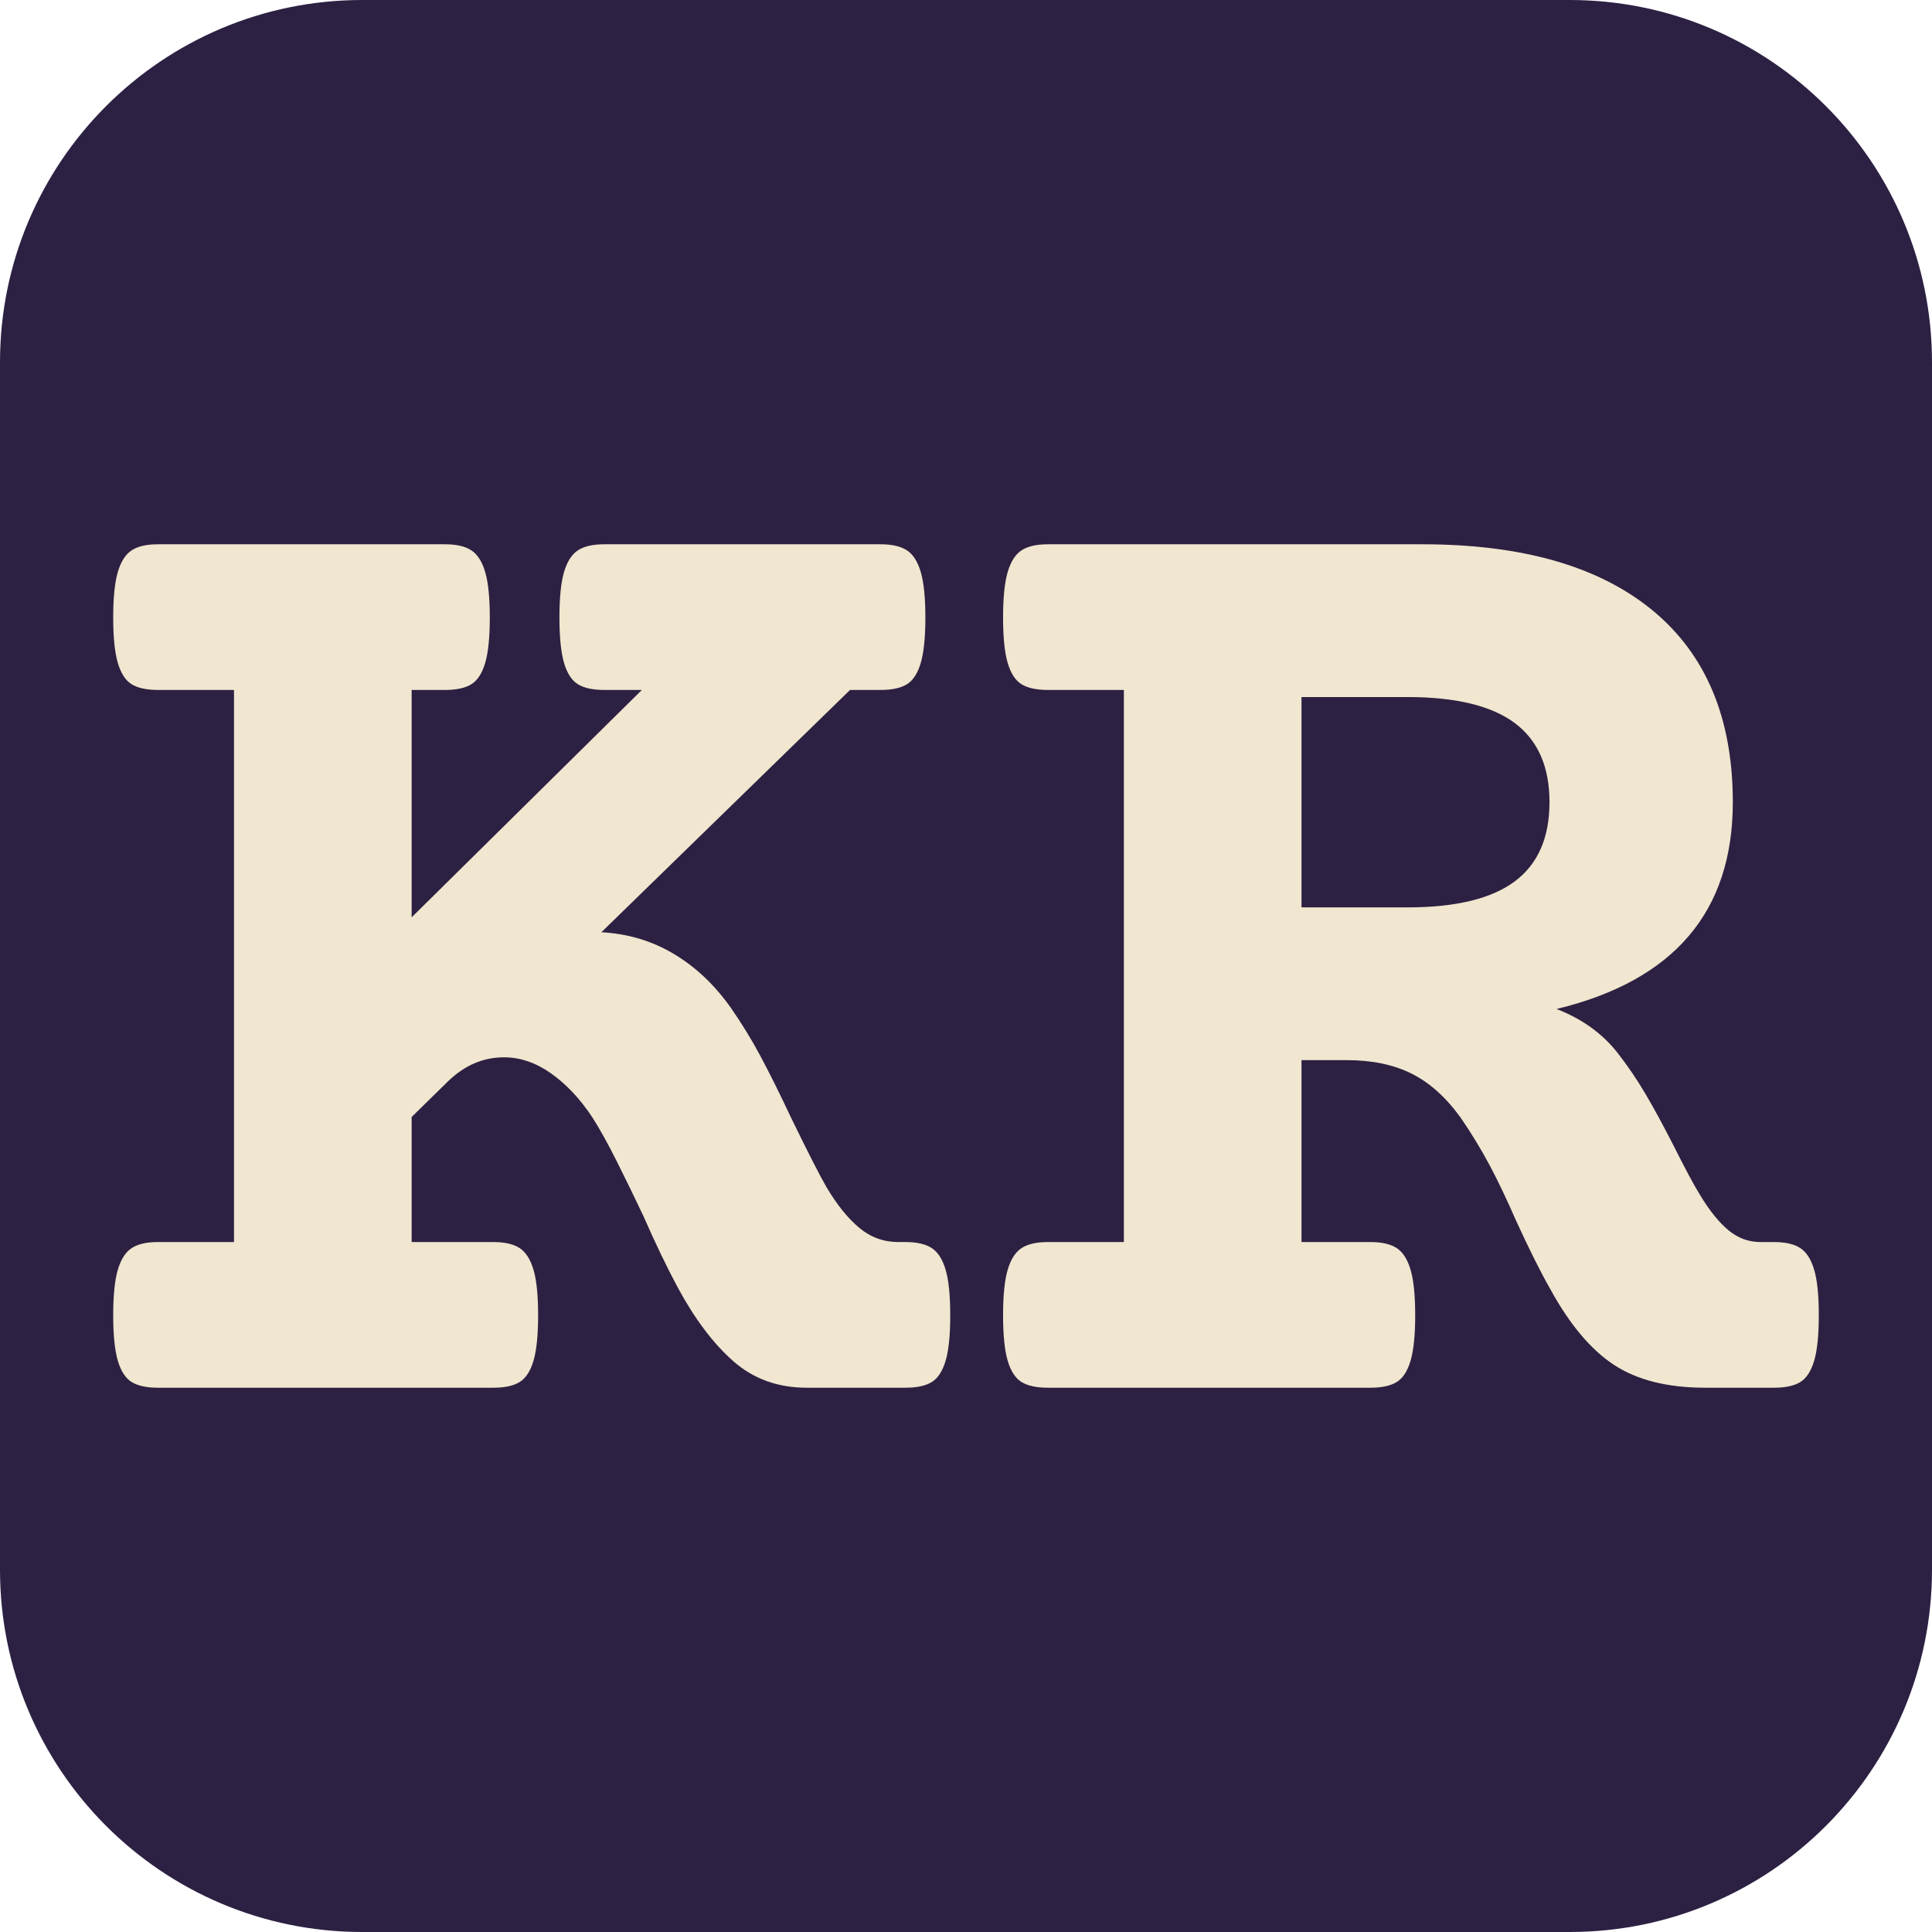
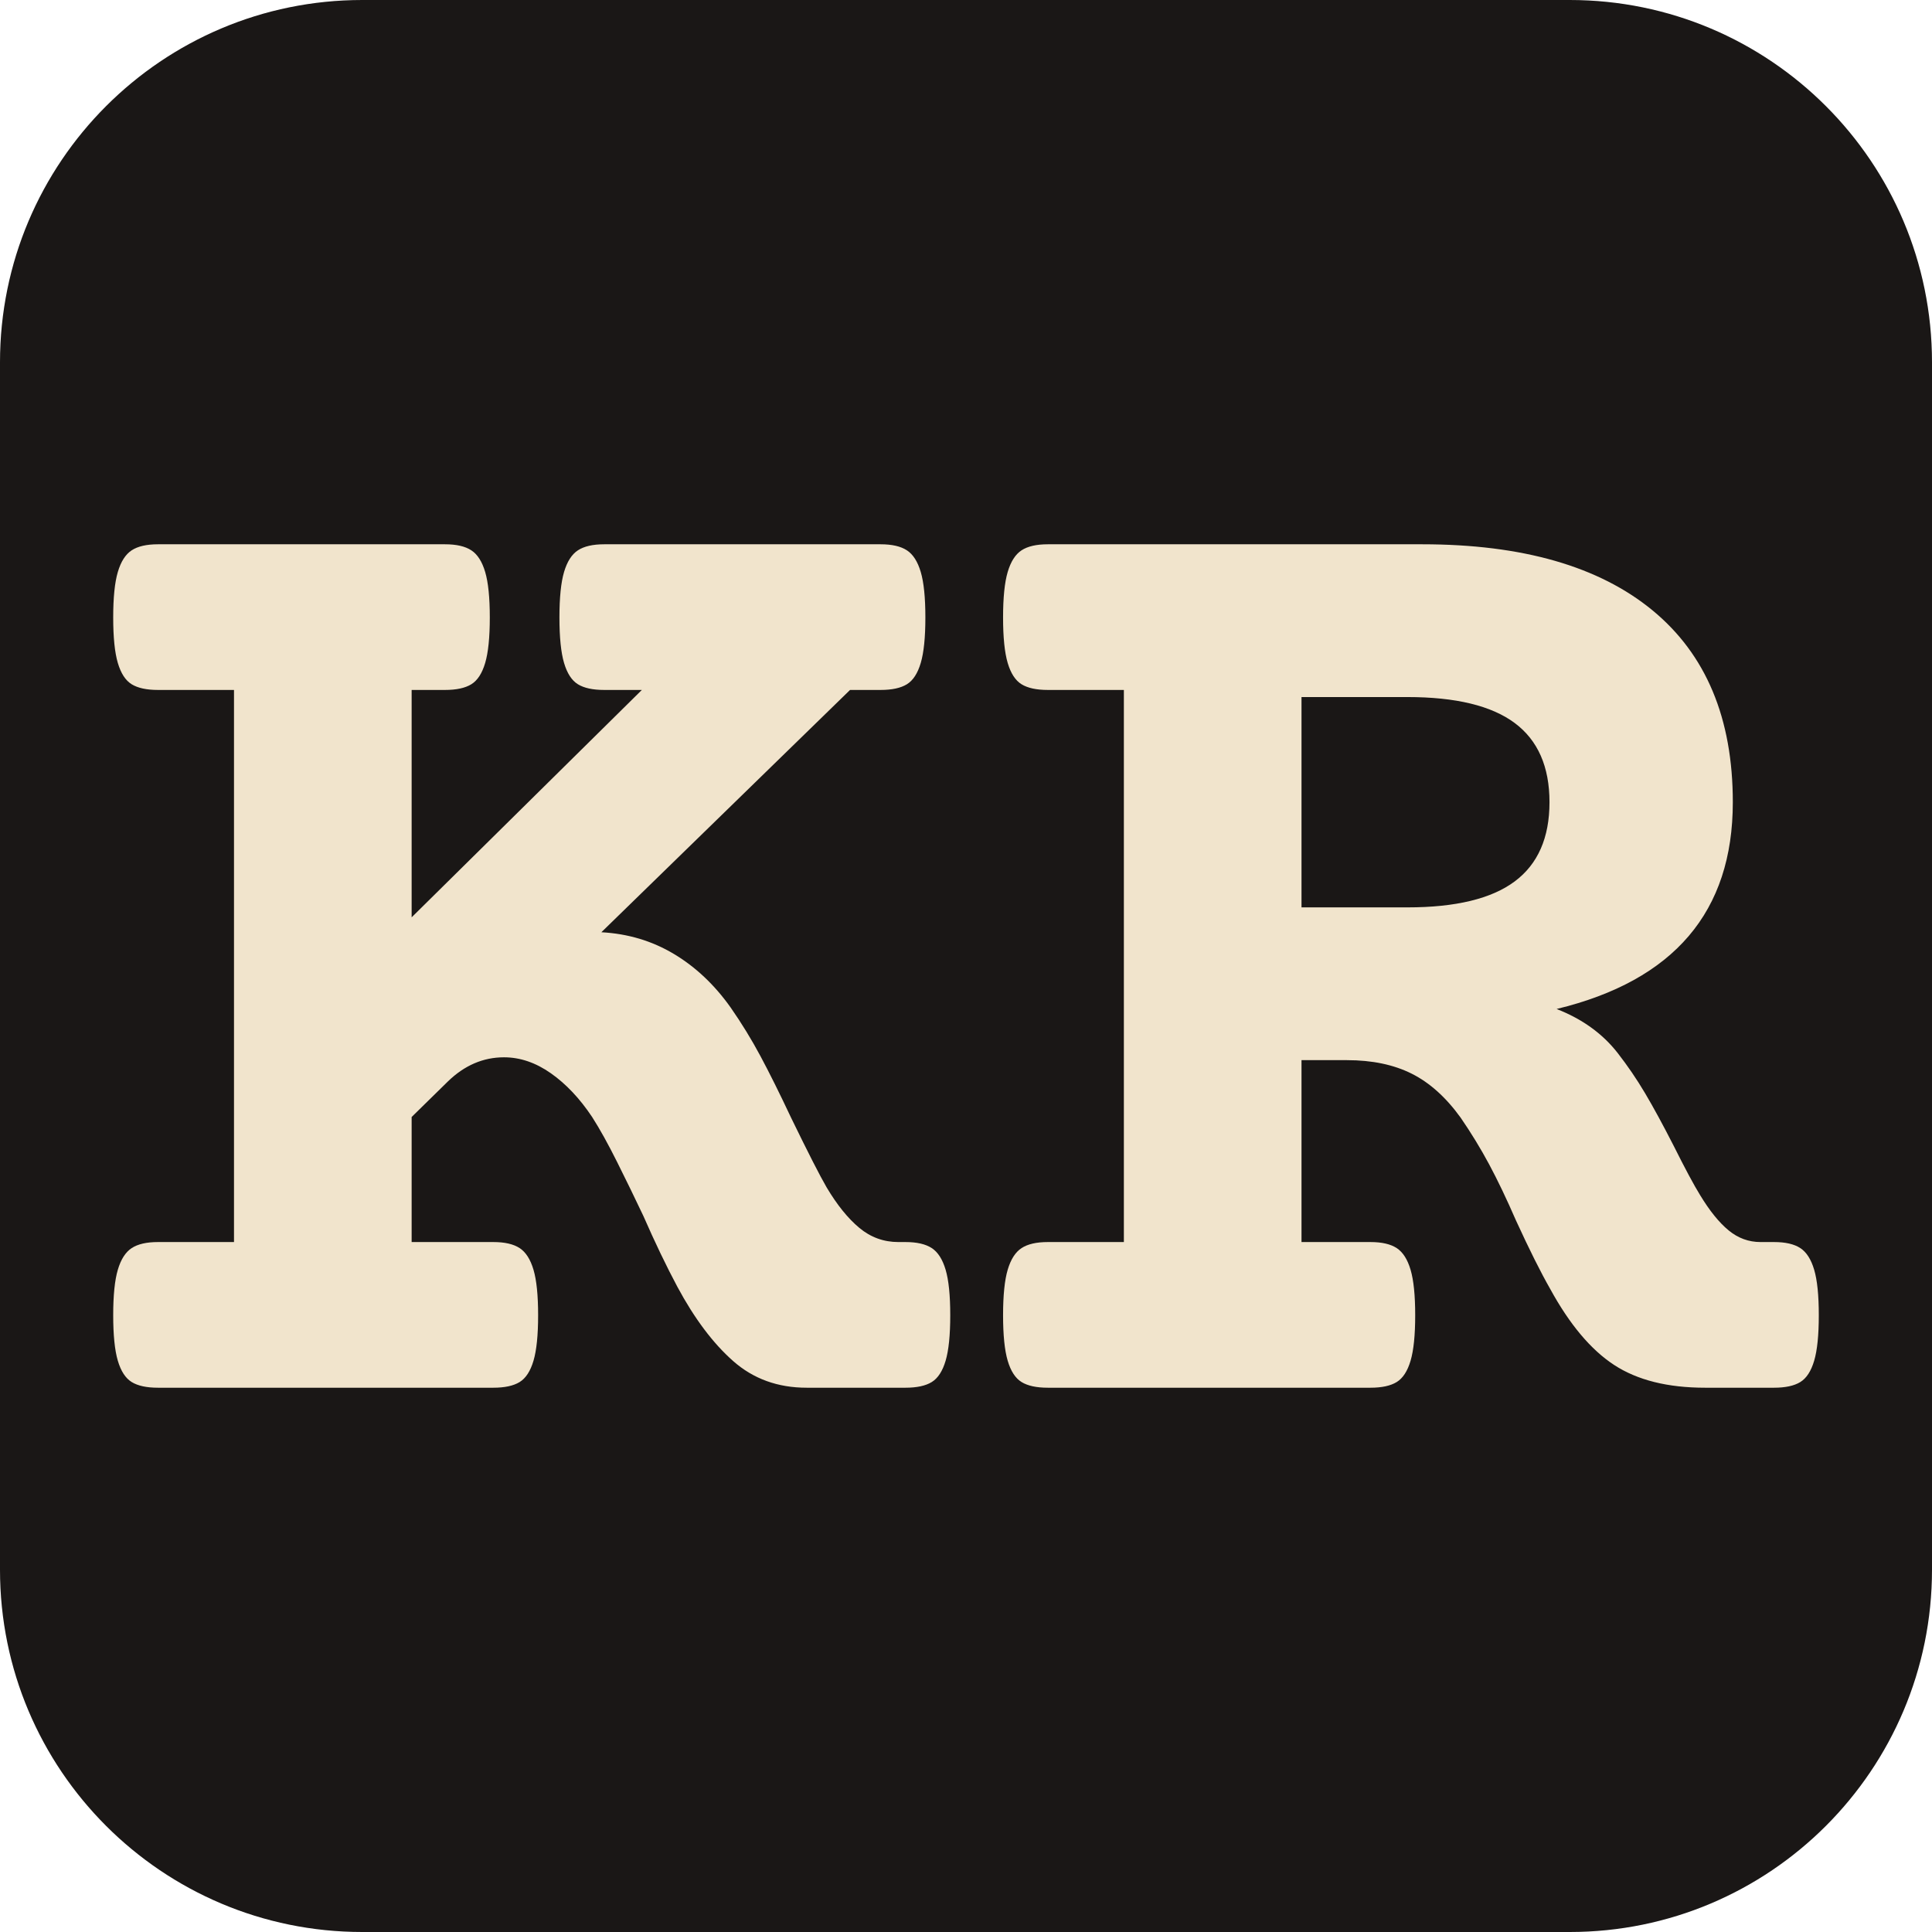
<svg xmlns="http://www.w3.org/2000/svg" viewBox="0 0 512 512">
  <defs>
    <linearGradient id="g" x1="0" y1="0" x2="0" y2="1">
-       <stop offset="0" stop-color="#2C2142" />
-       <stop offset="1" stop-color="#2C2142" />
+       <stop offset="0" stop-color="#1A1716" />
+       <stop offset="1" stop-color="#1A1716" />
    </linearGradient>
    <radialGradient id="s" cx="0.5" cy="1.02" r="0.62">
-       <stop offset="0" stop-color="#F2B27A" stop-opacity="0.85" />
-       <stop offset="0.45" stop-color="#C9707A" stop-opacity="0.35" />
-       <stop offset="1" stop-color="#C9707A" stop-opacity="0" />
+       <stop offset="0" stop-color="#D9A050" stop-opacity="0.85" />
+       <stop offset="0.45" stop-color="#7A2329" stop-opacity="0.35" />
+       <stop offset="1" stop-color="#7A2329" stop-opacity="0" />
    </radialGradient>
  </defs>
  <rect width="512" height="512" rx="96" fill="url(#g)" />
-   <path d="M245.234 163.636Q245.234 171.545 244.01 175.687Q242.786 179.83 240.338 181.337Q237.89 182.843 233.371 182.843H225.273L159.366 247.055Q169.911 247.62 178.574 252.799Q187.236 257.977 193.638 267.016Q197.969 273.23 201.547 279.915Q205.125 286.6 209.644 296.203Q216.423 310.138 219.059 314.657Q223.202 321.625 227.721 325.391Q232.241 329.157 238.078 329.157H239.961Q244.481 329.157 246.929 330.758Q249.377 332.358 250.601 336.501Q251.825 340.644 251.825 348.552Q251.825 356.461 250.601 360.604Q249.377 364.747 246.929 366.253Q244.481 367.76 239.961 367.76H213.787Q202.3 367.76 194.297 360.698Q186.294 353.637 179.515 341.02Q175.184 332.923 170.476 322.19Q167.087 315.034 163.509 307.878Q159.931 300.723 156.918 296.015Q152.022 288.671 145.997 284.434Q139.971 280.197 133.568 280.197Q125.283 280.197 118.692 286.6L109.089 296.015V329.157H130.744Q135.263 329.157 137.711 330.758Q140.159 332.358 141.383 336.501Q142.607 340.644 142.607 348.552Q142.607 356.461 141.383 360.604Q140.159 364.747 137.711 366.253Q135.263 367.76 130.744 367.76H41.863Q37.344 367.76 34.896 366.253Q32.448 364.747 31.224 360.604Q30.0 356.461 30.0 348.552Q30.0 340.644 31.224 336.501Q32.448 332.358 34.896 330.758Q37.344 329.157 41.863 329.157H62.012V182.843H41.863Q37.344 182.843 34.896 181.337Q32.448 179.83 31.224 175.687Q30.0 171.545 30.0 163.636Q30.0 155.727 31.224 151.584Q32.448 147.442 34.896 145.841Q37.344 144.24 41.863 144.24H117.939Q122.458 144.24 124.906 145.841Q127.354 147.442 128.578 151.584Q129.802 155.727 129.802 163.636Q129.802 171.545 128.578 175.687Q127.354 179.83 124.906 181.337Q122.458 182.843 117.939 182.843H109.089V243.101L170.1 182.843H160.12Q155.6 182.843 153.152 181.337Q150.704 179.83 149.48 175.687Q148.256 171.545 148.256 163.636Q148.256 155.727 149.48 151.584Q150.704 147.442 153.152 145.841Q155.6 144.24 160.12 144.24H233.371Q237.89 144.24 240.338 145.841Q242.786 147.442 244.01 151.584Q245.234 155.727 245.234 163.636ZM459.215 212.595Q459.215 256.094 412.515 267.393Q422.684 271.347 428.709 279.067Q432.664 284.152 435.959 289.707Q439.255 295.262 443.586 303.736Q448.105 312.774 450.553 316.729Q454.319 322.943 458.085 326.05Q461.851 329.157 466.559 329.157H470.137Q474.656 329.157 477.104 330.758Q479.552 332.358 480.776 336.501Q482 340.644 482 348.552Q482 356.461 480.776 360.604Q479.552 364.747 477.104 366.253Q474.656 367.76 470.137 367.76H451.871Q436.995 367.76 427.768 361.734Q418.541 355.708 410.82 341.585Q407.054 334.994 401.782 323.508Q398.015 314.846 394.626 308.537Q391.236 302.229 387.094 296.203Q381.256 288.106 374.101 284.528Q366.945 280.951 356.965 280.951H344.913V329.157H363.179Q367.698 329.157 370.146 330.758Q372.594 332.358 373.818 336.501Q375.042 340.644 375.042 348.552Q375.042 356.461 373.818 360.604Q372.594 364.747 370.146 366.253Q367.698 367.76 363.179 367.76H277.688Q273.169 367.76 270.721 366.253Q268.273 364.747 267.049 360.604Q265.825 356.461 265.825 348.552Q265.825 340.644 267.049 336.501Q268.273 332.358 270.721 330.758Q273.169 329.157 277.688 329.157H297.837V182.843H277.688Q273.169 182.843 270.721 181.337Q268.273 179.83 267.049 175.687Q265.825 171.545 265.825 163.636Q265.825 155.727 267.049 151.584Q268.273 147.442 270.721 145.841Q273.169 144.24 277.688 144.24H376.925Q416.658 144.24 437.936 161.753Q459.215 179.265 459.215 212.595ZM344.913 240.465H372.971Q392.178 240.465 401.405 233.592Q410.632 226.718 410.632 212.595Q410.632 198.472 401.405 191.599Q392.178 184.726 372.971 184.726H344.913Z" fill="#F1E6CF" />
+   <path d="M245.234 163.636Q245.234 171.545 244.01 175.687Q242.786 179.83 240.338 181.337Q237.89 182.843 233.371 182.843H225.273L159.366 247.055Q169.911 247.62 178.574 252.799Q187.236 257.977 193.638 267.016Q197.969 273.23 201.547 279.915Q205.125 286.6 209.644 296.203Q216.423 310.138 219.059 314.657Q223.202 321.625 227.721 325.391Q232.241 329.157 238.078 329.157H239.961Q244.481 329.157 246.929 330.758Q249.377 332.358 250.601 336.501Q251.825 340.644 251.825 348.552Q251.825 356.461 250.601 360.604Q249.377 364.747 246.929 366.253Q244.481 367.76 239.961 367.76H213.787Q202.3 367.76 194.297 360.698Q186.294 353.637 179.515 341.02Q175.184 332.923 170.476 322.19Q167.087 315.034 163.509 307.878Q159.931 300.723 156.918 296.015Q152.022 288.671 145.997 284.434Q139.971 280.197 133.568 280.197Q125.283 280.197 118.692 286.6L109.089 296.015V329.157H130.744Q135.263 329.157 137.711 330.758Q140.159 332.358 141.383 336.501Q142.607 340.644 142.607 348.552Q142.607 356.461 141.383 360.604Q140.159 364.747 137.711 366.253Q135.263 367.76 130.744 367.76H41.863Q37.344 367.76 34.896 366.253Q32.448 364.747 31.224 360.604Q30.0 356.461 30.0 348.552Q30.0 340.644 31.224 336.501Q32.448 332.358 34.896 330.758Q37.344 329.157 41.863 329.157H62.012V182.843H41.863Q37.344 182.843 34.896 181.337Q32.448 179.83 31.224 175.687Q30.0 171.545 30.0 163.636Q30.0 155.727 31.224 151.584Q32.448 147.442 34.896 145.841Q37.344 144.24 41.863 144.24H117.939Q122.458 144.24 124.906 145.841Q127.354 147.442 128.578 151.584Q129.802 155.727 129.802 163.636Q129.802 171.545 128.578 175.687Q127.354 179.83 124.906 181.337Q122.458 182.843 117.939 182.843H109.089V243.101L170.1 182.843H160.12Q155.6 182.843 153.152 181.337Q150.704 179.83 149.48 175.687Q148.256 171.545 148.256 163.636Q148.256 155.727 149.48 151.584Q150.704 147.442 153.152 145.841Q155.6 144.24 160.12 144.24H233.371Q237.89 144.24 240.338 145.841Q242.786 147.442 244.01 151.584Q245.234 155.727 245.234 163.636ZM459.215 212.595Q459.215 256.094 412.515 267.393Q422.684 271.347 428.709 279.067Q432.664 284.152 435.959 289.707Q439.255 295.262 443.586 303.736Q448.105 312.774 450.553 316.729Q454.319 322.943 458.085 326.05Q461.851 329.157 466.559 329.157H470.137Q474.656 329.157 477.104 330.758Q479.552 332.358 480.776 336.501Q482 340.644 482 348.552Q482 356.461 480.776 360.604Q479.552 364.747 477.104 366.253Q474.656 367.76 470.137 367.76H451.871Q436.995 367.76 427.768 361.734Q418.541 355.708 410.82 341.585Q407.054 334.994 401.782 323.508Q398.015 314.846 394.626 308.537Q391.236 302.229 387.094 296.203Q381.256 288.106 374.101 284.528Q366.945 280.951 356.965 280.951H344.913V329.157H363.179Q367.698 329.157 370.146 330.758Q372.594 332.358 373.818 336.501Q375.042 340.644 375.042 348.552Q375.042 356.461 373.818 360.604Q372.594 364.747 370.146 366.253Q367.698 367.76 363.179 367.76H277.688Q273.169 367.76 270.721 366.253Q268.273 364.747 267.049 360.604Q265.825 356.461 265.825 348.552Q265.825 340.644 267.049 336.501Q268.273 332.358 270.721 330.758Q273.169 329.157 277.688 329.157H297.837V182.843H277.688Q273.169 182.843 270.721 181.337Q268.273 179.83 267.049 175.687Q265.825 171.545 265.825 163.636Q265.825 155.727 267.049 151.584Q268.273 147.442 270.721 145.841Q273.169 144.24 277.688 144.24H376.925Q416.658 144.24 437.936 161.753Q459.215 179.265 459.215 212.595ZM344.913 240.465H372.971Q392.178 240.465 401.405 233.592Q410.632 226.718 410.632 212.595Q410.632 198.472 401.405 191.599Q392.178 184.726 372.971 184.726H344.913Z" fill="#F1E4CC" />
</svg>
